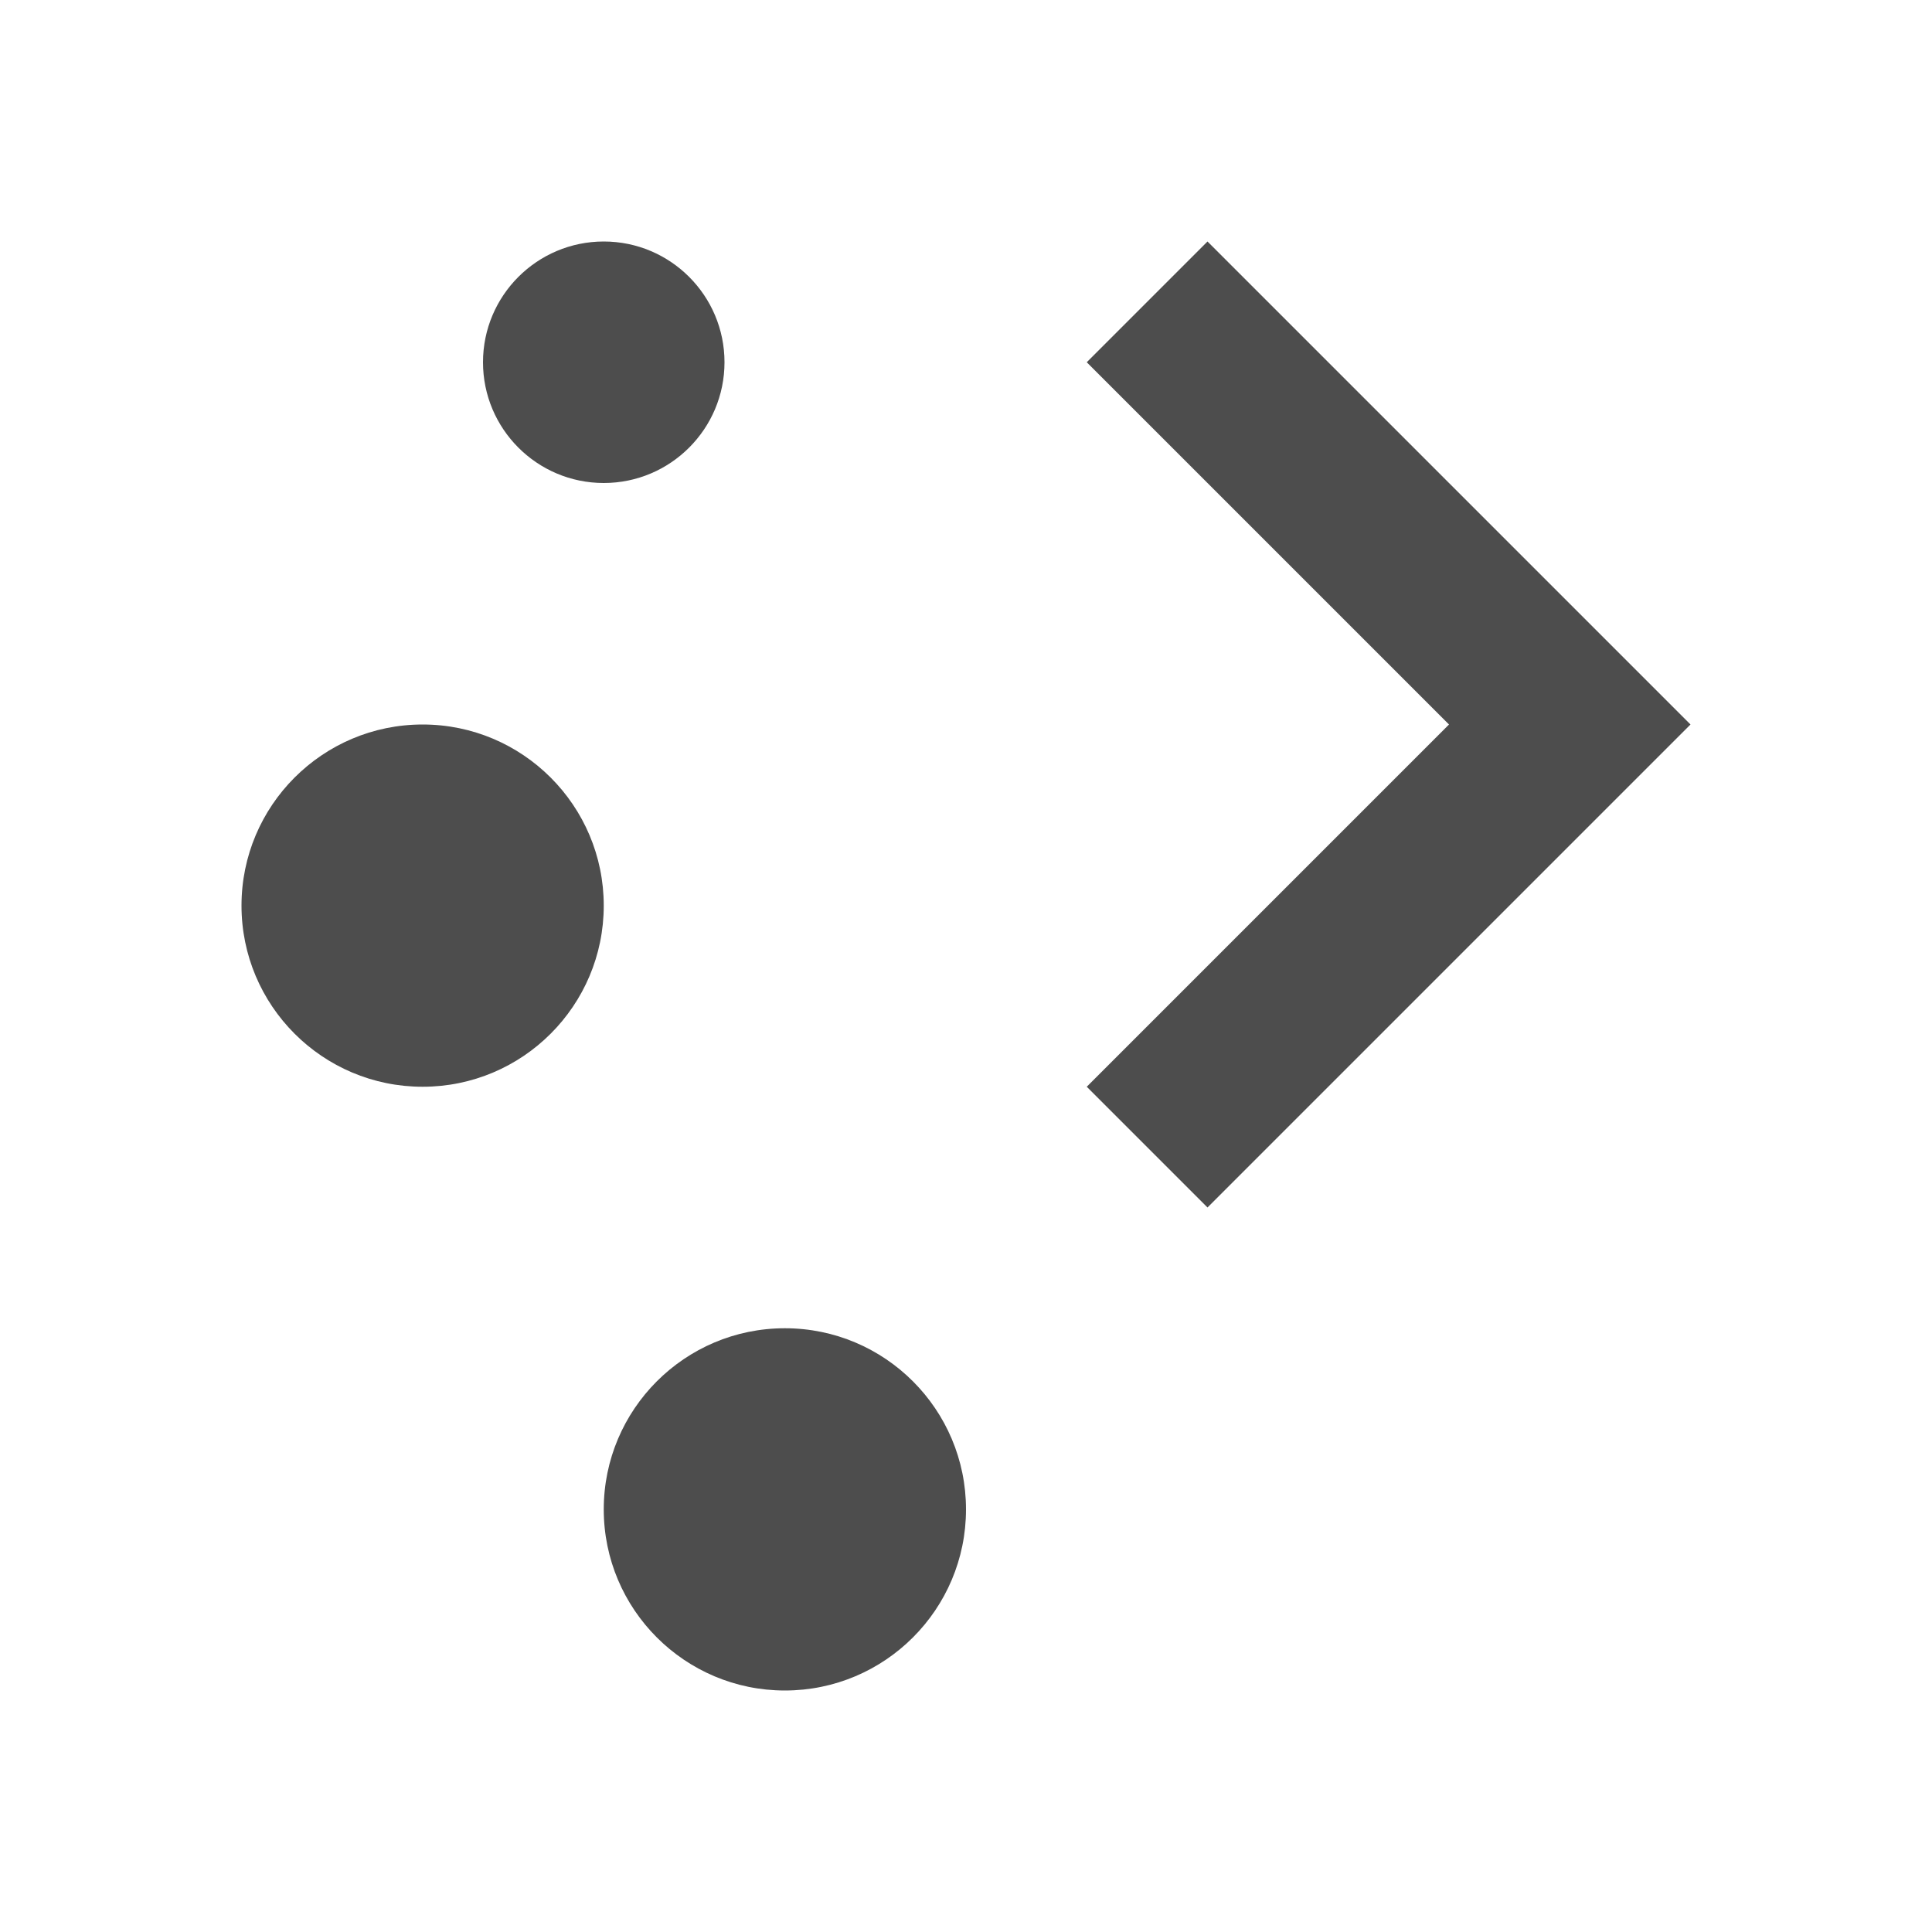
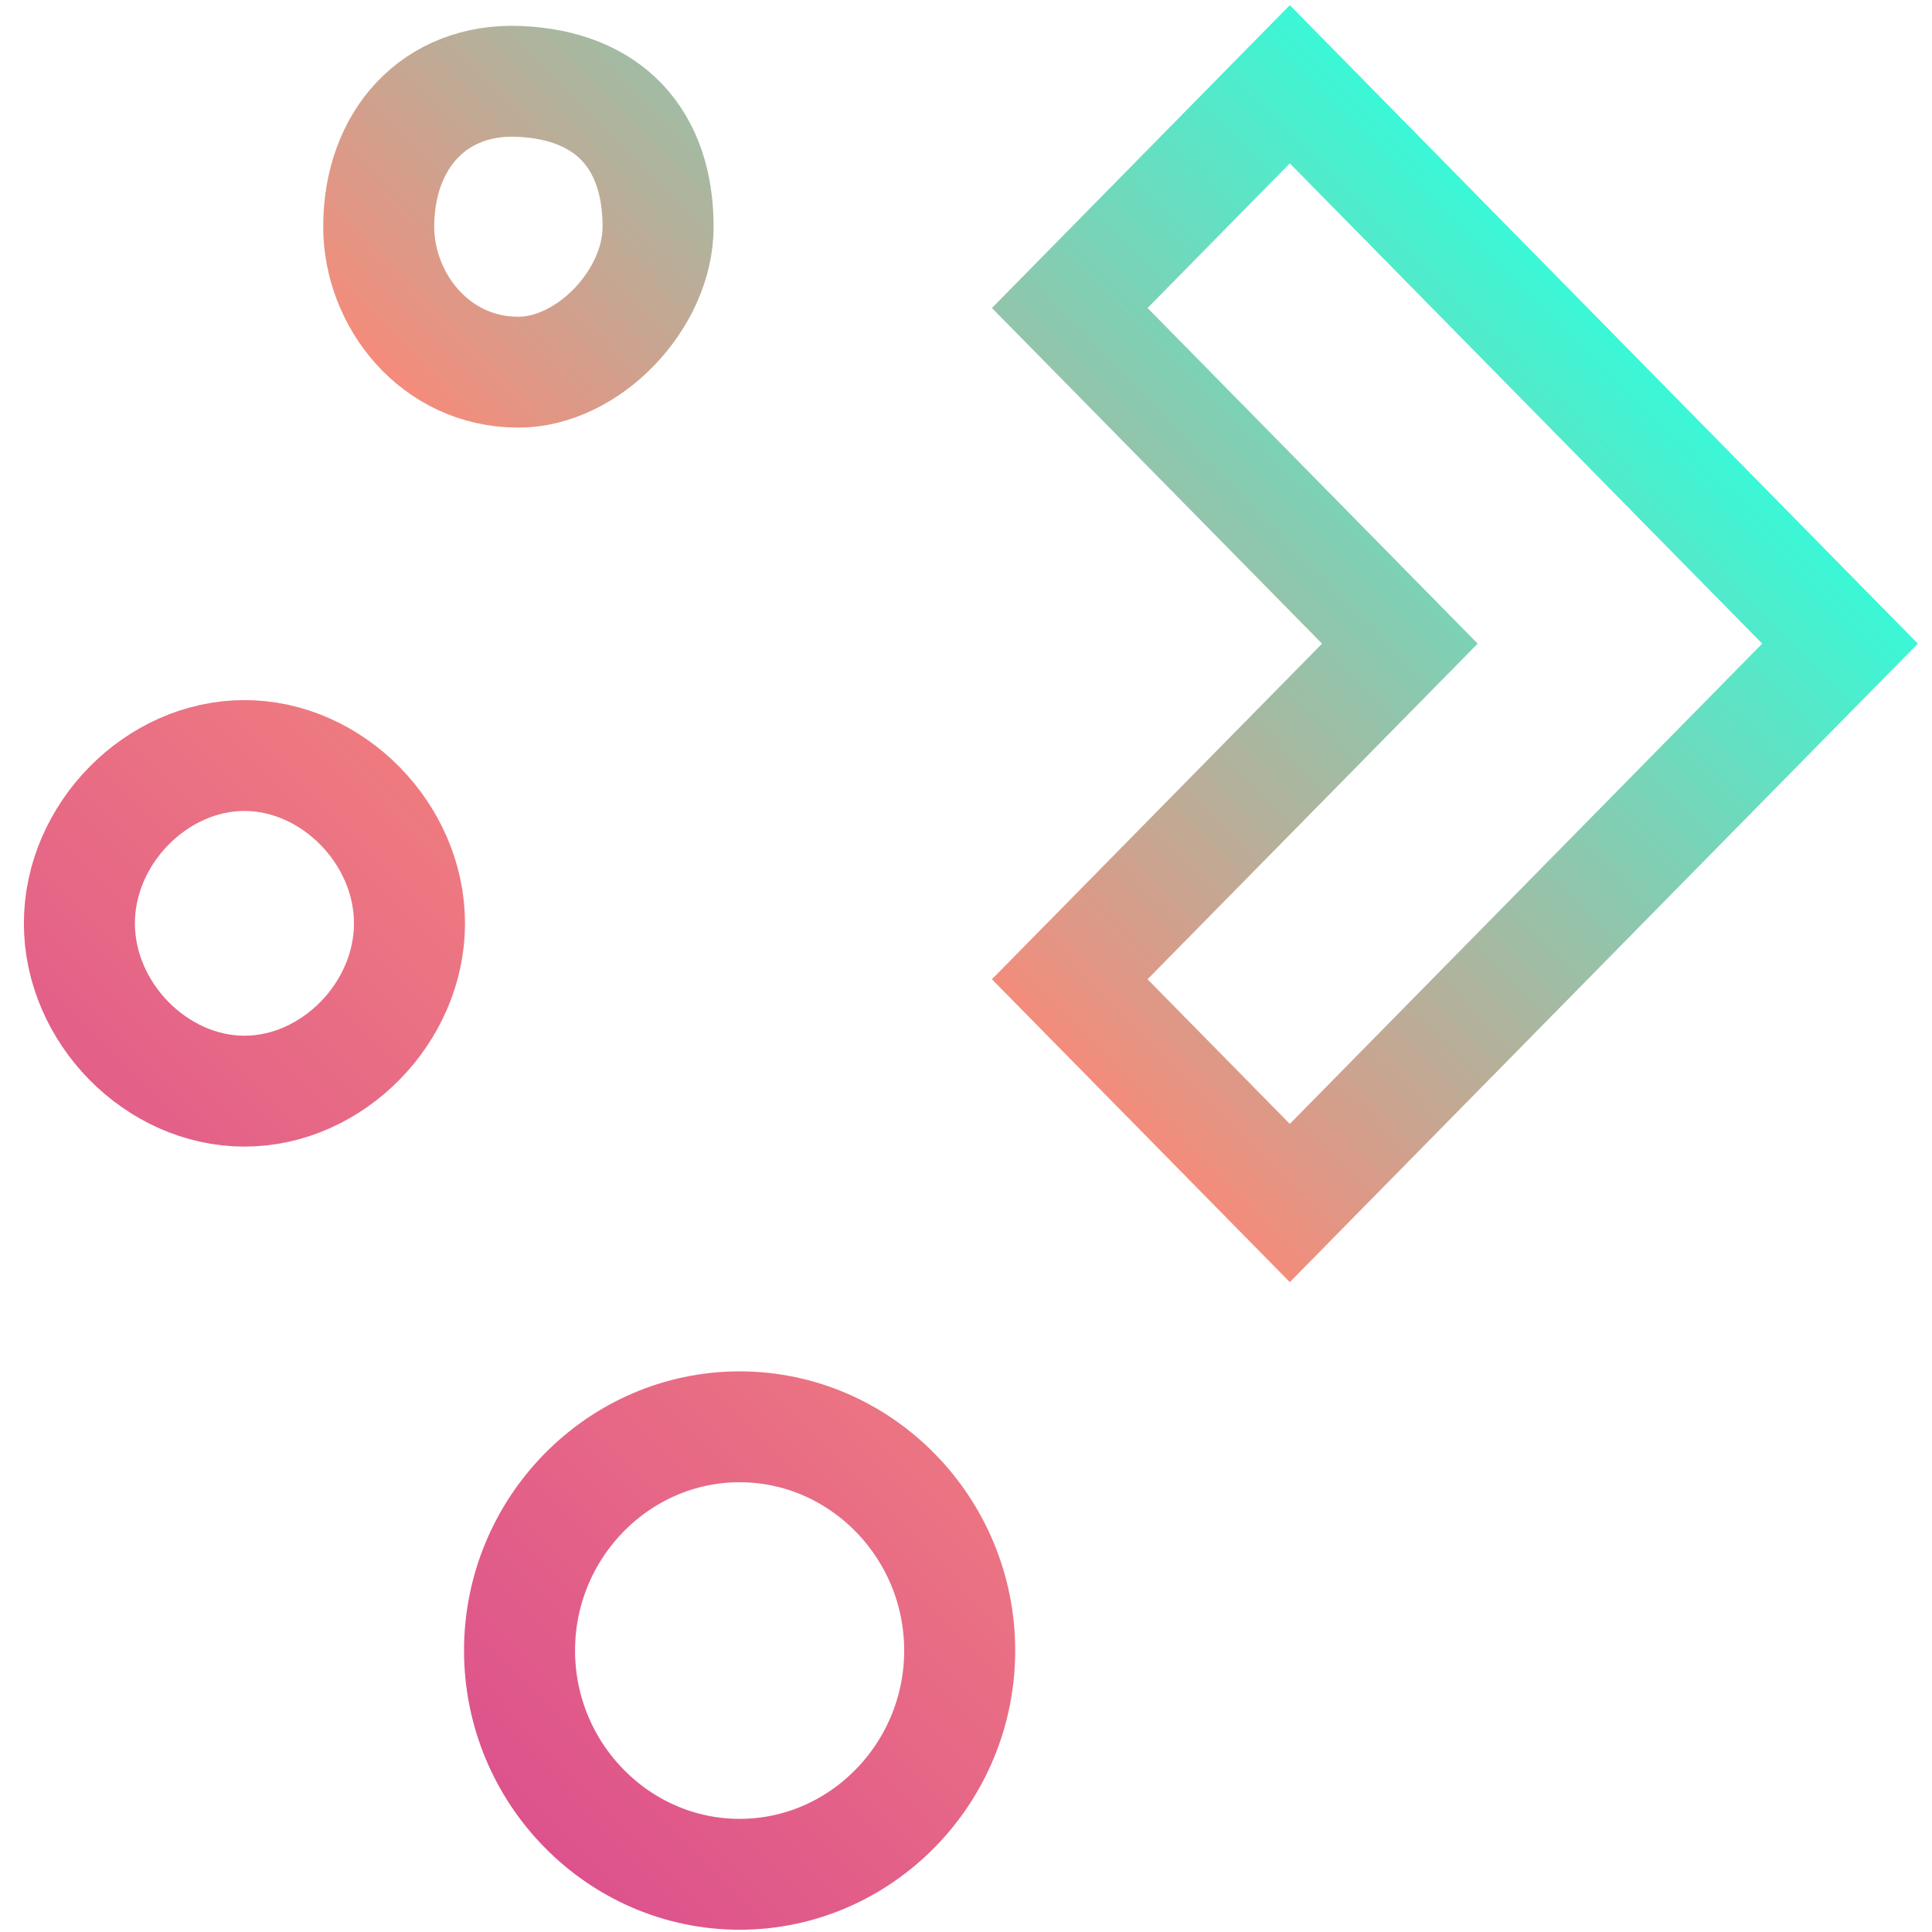
- <svg xmlns="http://www.w3.org/2000/svg" viewBox="0 0 16 16">
+ <svg xmlns="http://www.w3.org/2000/svg" xmlns:xlink="http://www.w3.org/1999/xlink" viewBox="0 0 225 225" width="300" height="300" version="1.1" id="svg1">
  <defs id="defs3051">
-     <style type="text/css" id="current-color-scheme">
-       .ColorScheme-Text {
-         color:#4d4d4d;
-       }
-       </style>
+     <linearGradient id="linearGradient3">
+       <stop style="stop-color:#dc508d;stop-opacity:1;" offset="0" id="stop6" />
+       <stop style="stop-color:#f58b7b;stop-opacity:1;" offset="0.499" id="stop10" />
+       <stop style="stop-color:#38f9d7;stop-opacity:1;" offset="0.98" id="stop8" />
+     </linearGradient>
+     <linearGradient id="linearGradient3-1">
+       <stop style="stop-color:#1b89f3;stop-opacity:0;" offset="0" id="stop3" />
+       <stop style="stop-color:#63c605;stop-opacity:0;" offset="0.5" id="stop5" />
+       <stop style="stop-color:#fa8865;stop-opacity:0;" offset="1" id="stop4" />
+     </linearGradient>
+     <style type="text/css" id="current-color-scheme">.ColorScheme-Text { color: #fcfcfc; } </style>
+     <linearGradient xlink:href="#linearGradient3-1" id="linearGradient4" x1="5.245" y1="5.443" x2="16.755" y2="16.557" gradientUnits="userSpaceOnUse" />
+     <linearGradient xlink:href="#linearGradient3" id="linearGradient10" x1="5.019" y1="16.979" x2="17.188" y2="4.814" gradientUnits="userSpaceOnUse" />
+     <linearGradient xlink:href="#linearGradient3-1" id="linearGradient1" gradientUnits="userSpaceOnUse" x1="5.245" y1="5.443" x2="16.755" y2="16.557" gradientTransform="matrix(4.651611,0,0,4.735226,-8.201188,-8.485589)" />
+     <linearGradient xlink:href="#linearGradient3" id="linearGradient2" gradientUnits="userSpaceOnUse" x1="5.019" y1="16.979" x2="17.188" y2="4.814" gradientTransform="matrix(4.651611,0,0,4.735226,-8.201188,-8.485589)" />
+     <linearGradient xlink:href="#linearGradient3-1" id="linearGradient5" gradientUnits="userSpaceOnUse" gradientTransform="matrix(4.651611,0,0,4.735226,-8.466793,-8.606582)" x1="5.245" y1="5.443" x2="16.755" y2="16.557" />
+     <linearGradient xlink:href="#linearGradient3" id="linearGradient6" gradientUnits="userSpaceOnUse" gradientTransform="matrix(4.651611,0,0,4.735226,-8.466793,-8.606582)" x1="5.019" y1="16.979" x2="17.188" y2="4.814" />
  </defs>
-   <path style="fill:currentColor;fill-opacity:1;stroke:none" d="M 5 2 C 4.448 2 4 2.448 4 3 C 4 3.552 4.448 4 5 4 C 5.552 4 6 3.552 6 3 C 6 2.448 5.552 2 5 2 z M 10 2 L 9 3 L 12 6 L 9 9 L 10 10 L 14 6 L 10 2 z M 3.5 6 C 2.672 6 2 6.672 2 7.5 C 2 8.328 2.672 9 3.5 9 C 4.328 9 5 8.328 5 7.5 C 5 6.672 4.328 6 3.5 6 z M 6.5 11 C 5.672 11 5 11.672 5 12.5 C 5 13.328 5.672 14 6.5 14 C 7.328 14 8 13.328 8 12.5 C 8 11.672 7.328 11 6.5 11 z " id="path2994" class="ColorScheme-Text" />
+   <g transform="matrix(2.755012,0,0,2.751573,-6.606271,-5.926235)" id="g1" style="fill:url(#linearGradient4);stroke:url(#linearGradient10);stroke-opacity:1">
+     <path style="fill:url(#linearGradient1);stroke:url(#linearGradient2);stroke-width:4.693;stroke-opacity:1" d="m 56.921,5.72 -9.303,9.47 13.955,14.206 -6.263,6.375 -7.692,7.83 9.303,9.47 13.955,-14.206 9.303,-9.47 z M 12.731,34.131 c -3.721,0 -6.977,3.315 -6.977,7.103 0,3.788 3.256,7.103 6.977,7.103 3.721,0 6.977,-3.315 6.977,-7.103 0,-3.788 -3.256,-7.103 -6.977,-7.103 z M 33.663,62.543 c -5.117,0 -9.303,4.262 -9.303,9.47 0,5.209 4.186,9.47 9.303,9.47 5.117,0 9.303,-4.262 9.303,-9.47 0,-5.209 -4.186,-9.47 -9.303,-9.47 z" class="ColorScheme-Text" id="path1" />
+     <path d="m 24.312,5.598 c -3.541,-0.138 -5.905,2.462 -5.905,6.154 0,3.077 2.362,6.154 5.905,6.154 2.953,0 5.905,-3.077 5.905,-6.154 0,-3.693 -2.067,-6.005 -5.905,-6.154 z" style="color:#fcfcfc;display:inline;fill:url(#linearGradient5);stroke:url(#linearGradient6);stroke-width:4.693;stroke-opacity:1" id="path1-5" />
+   </g>
</svg>
